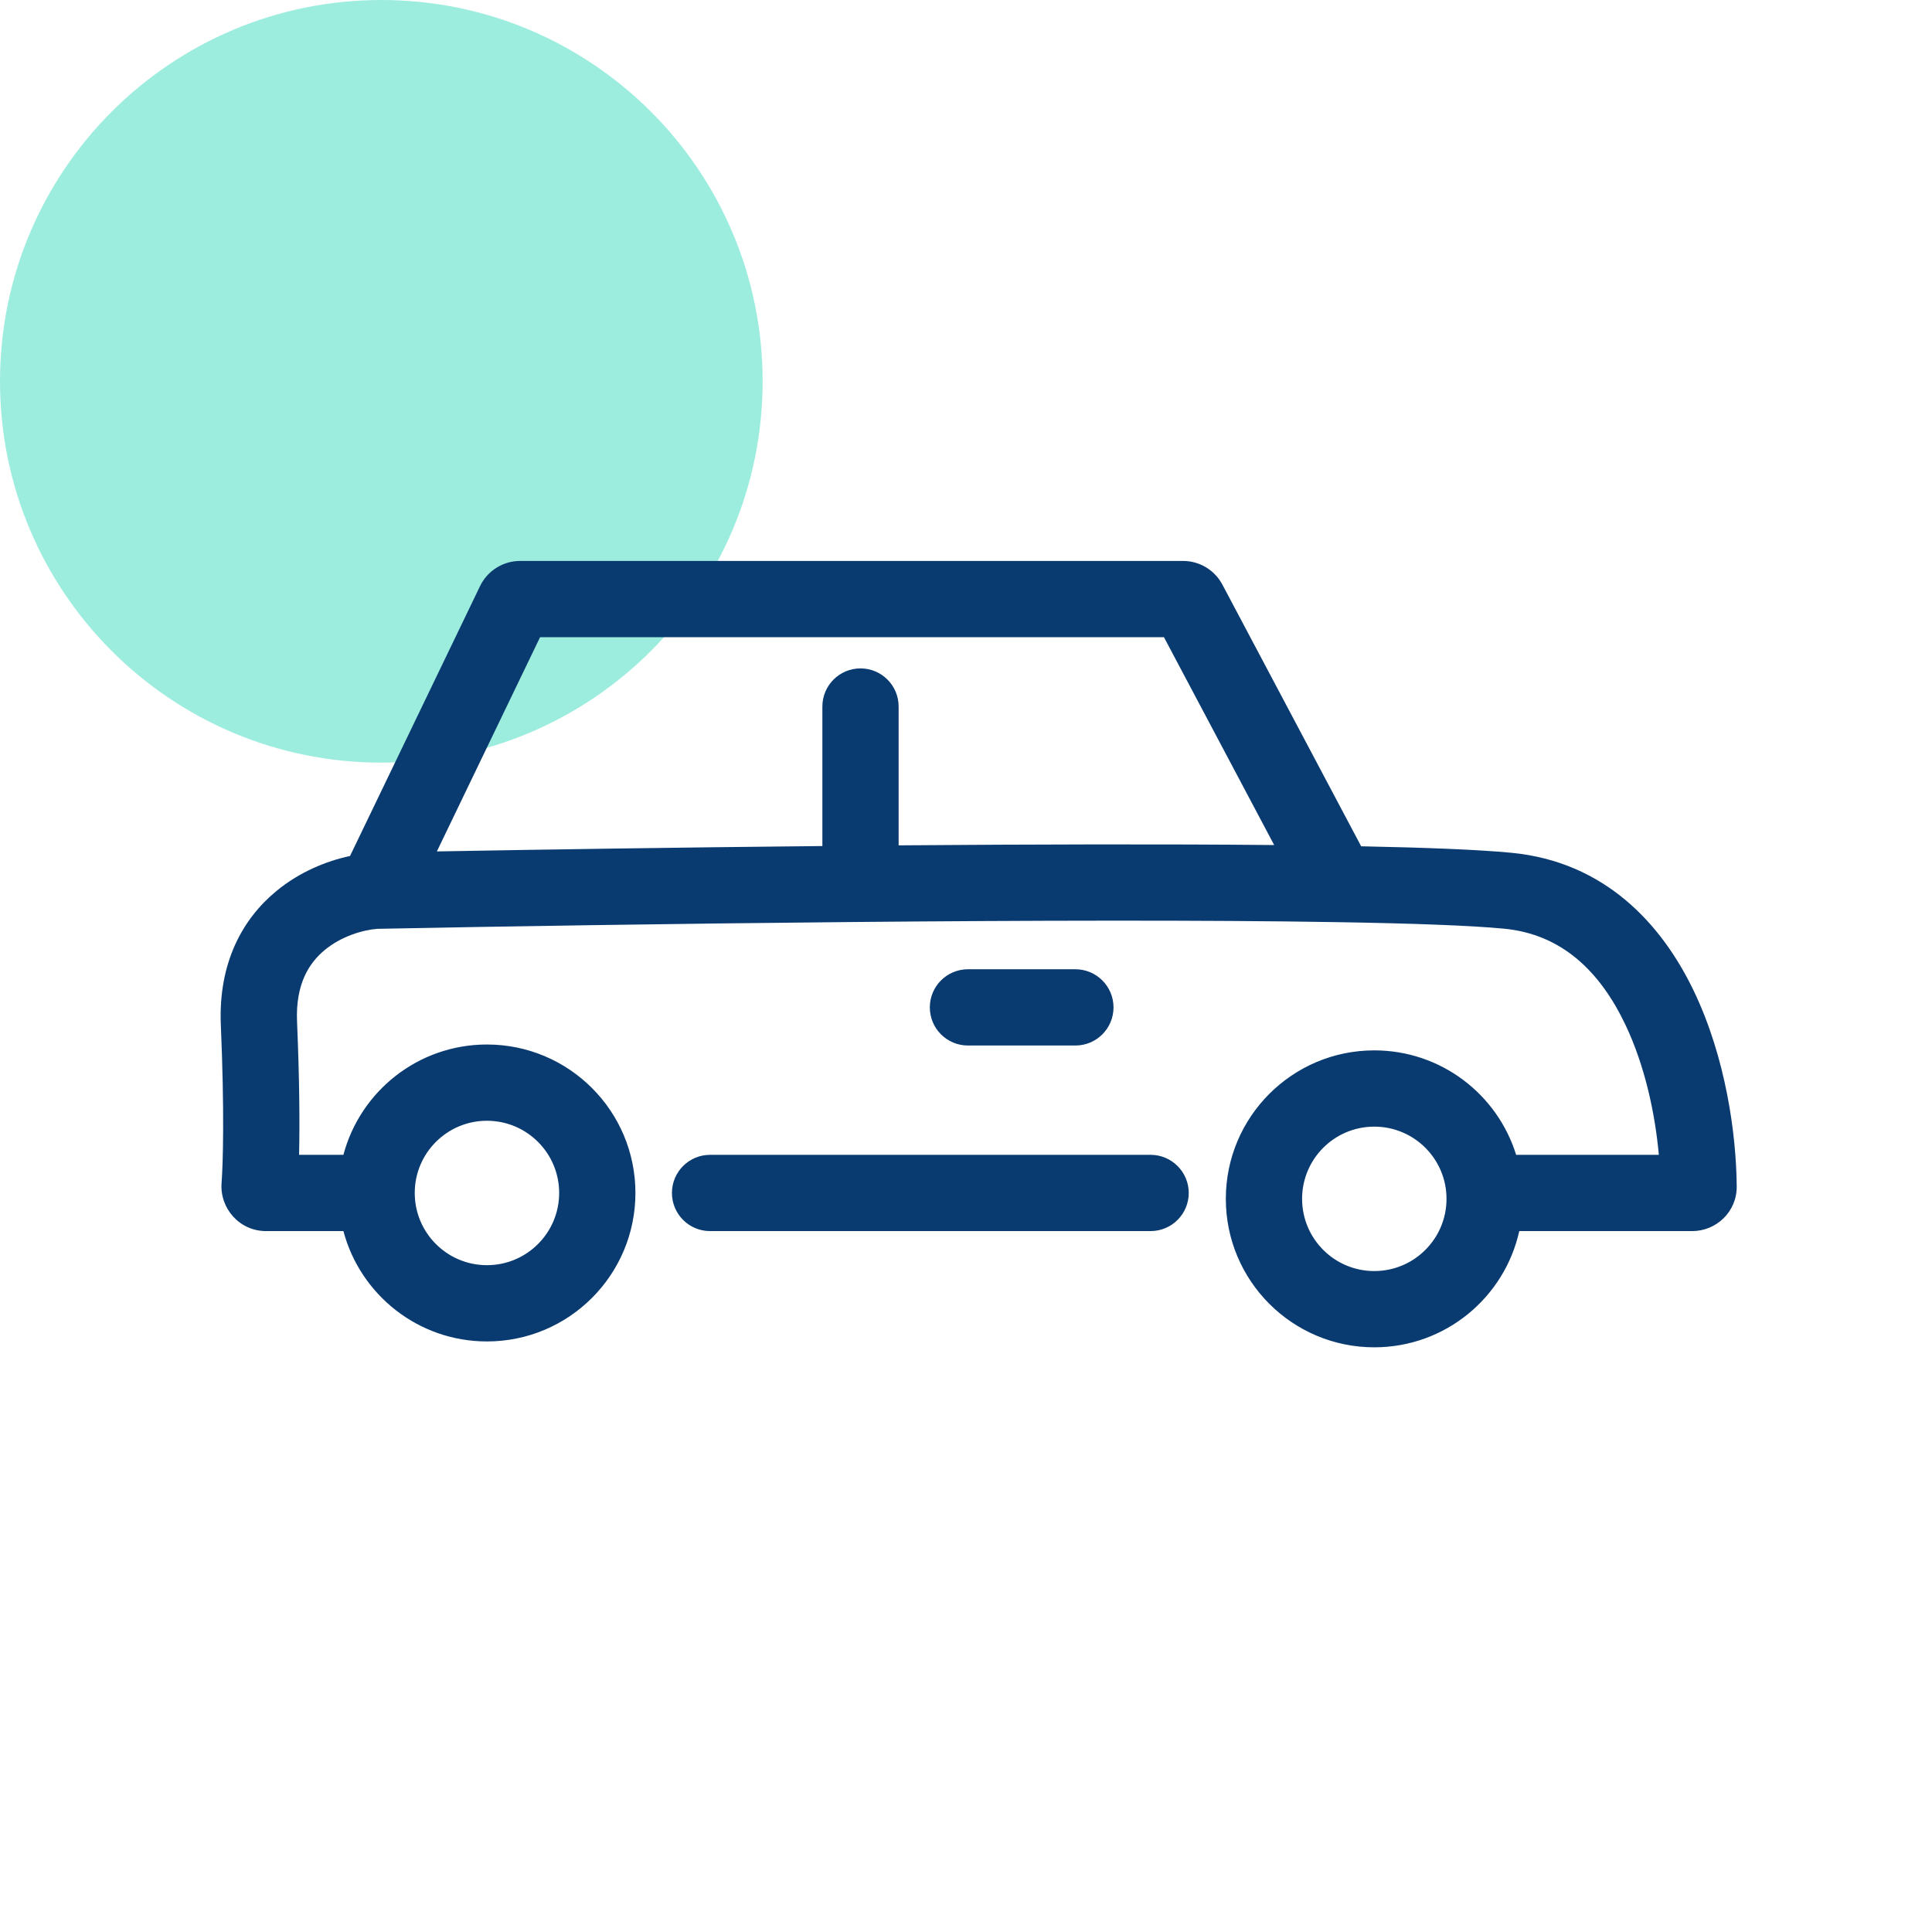
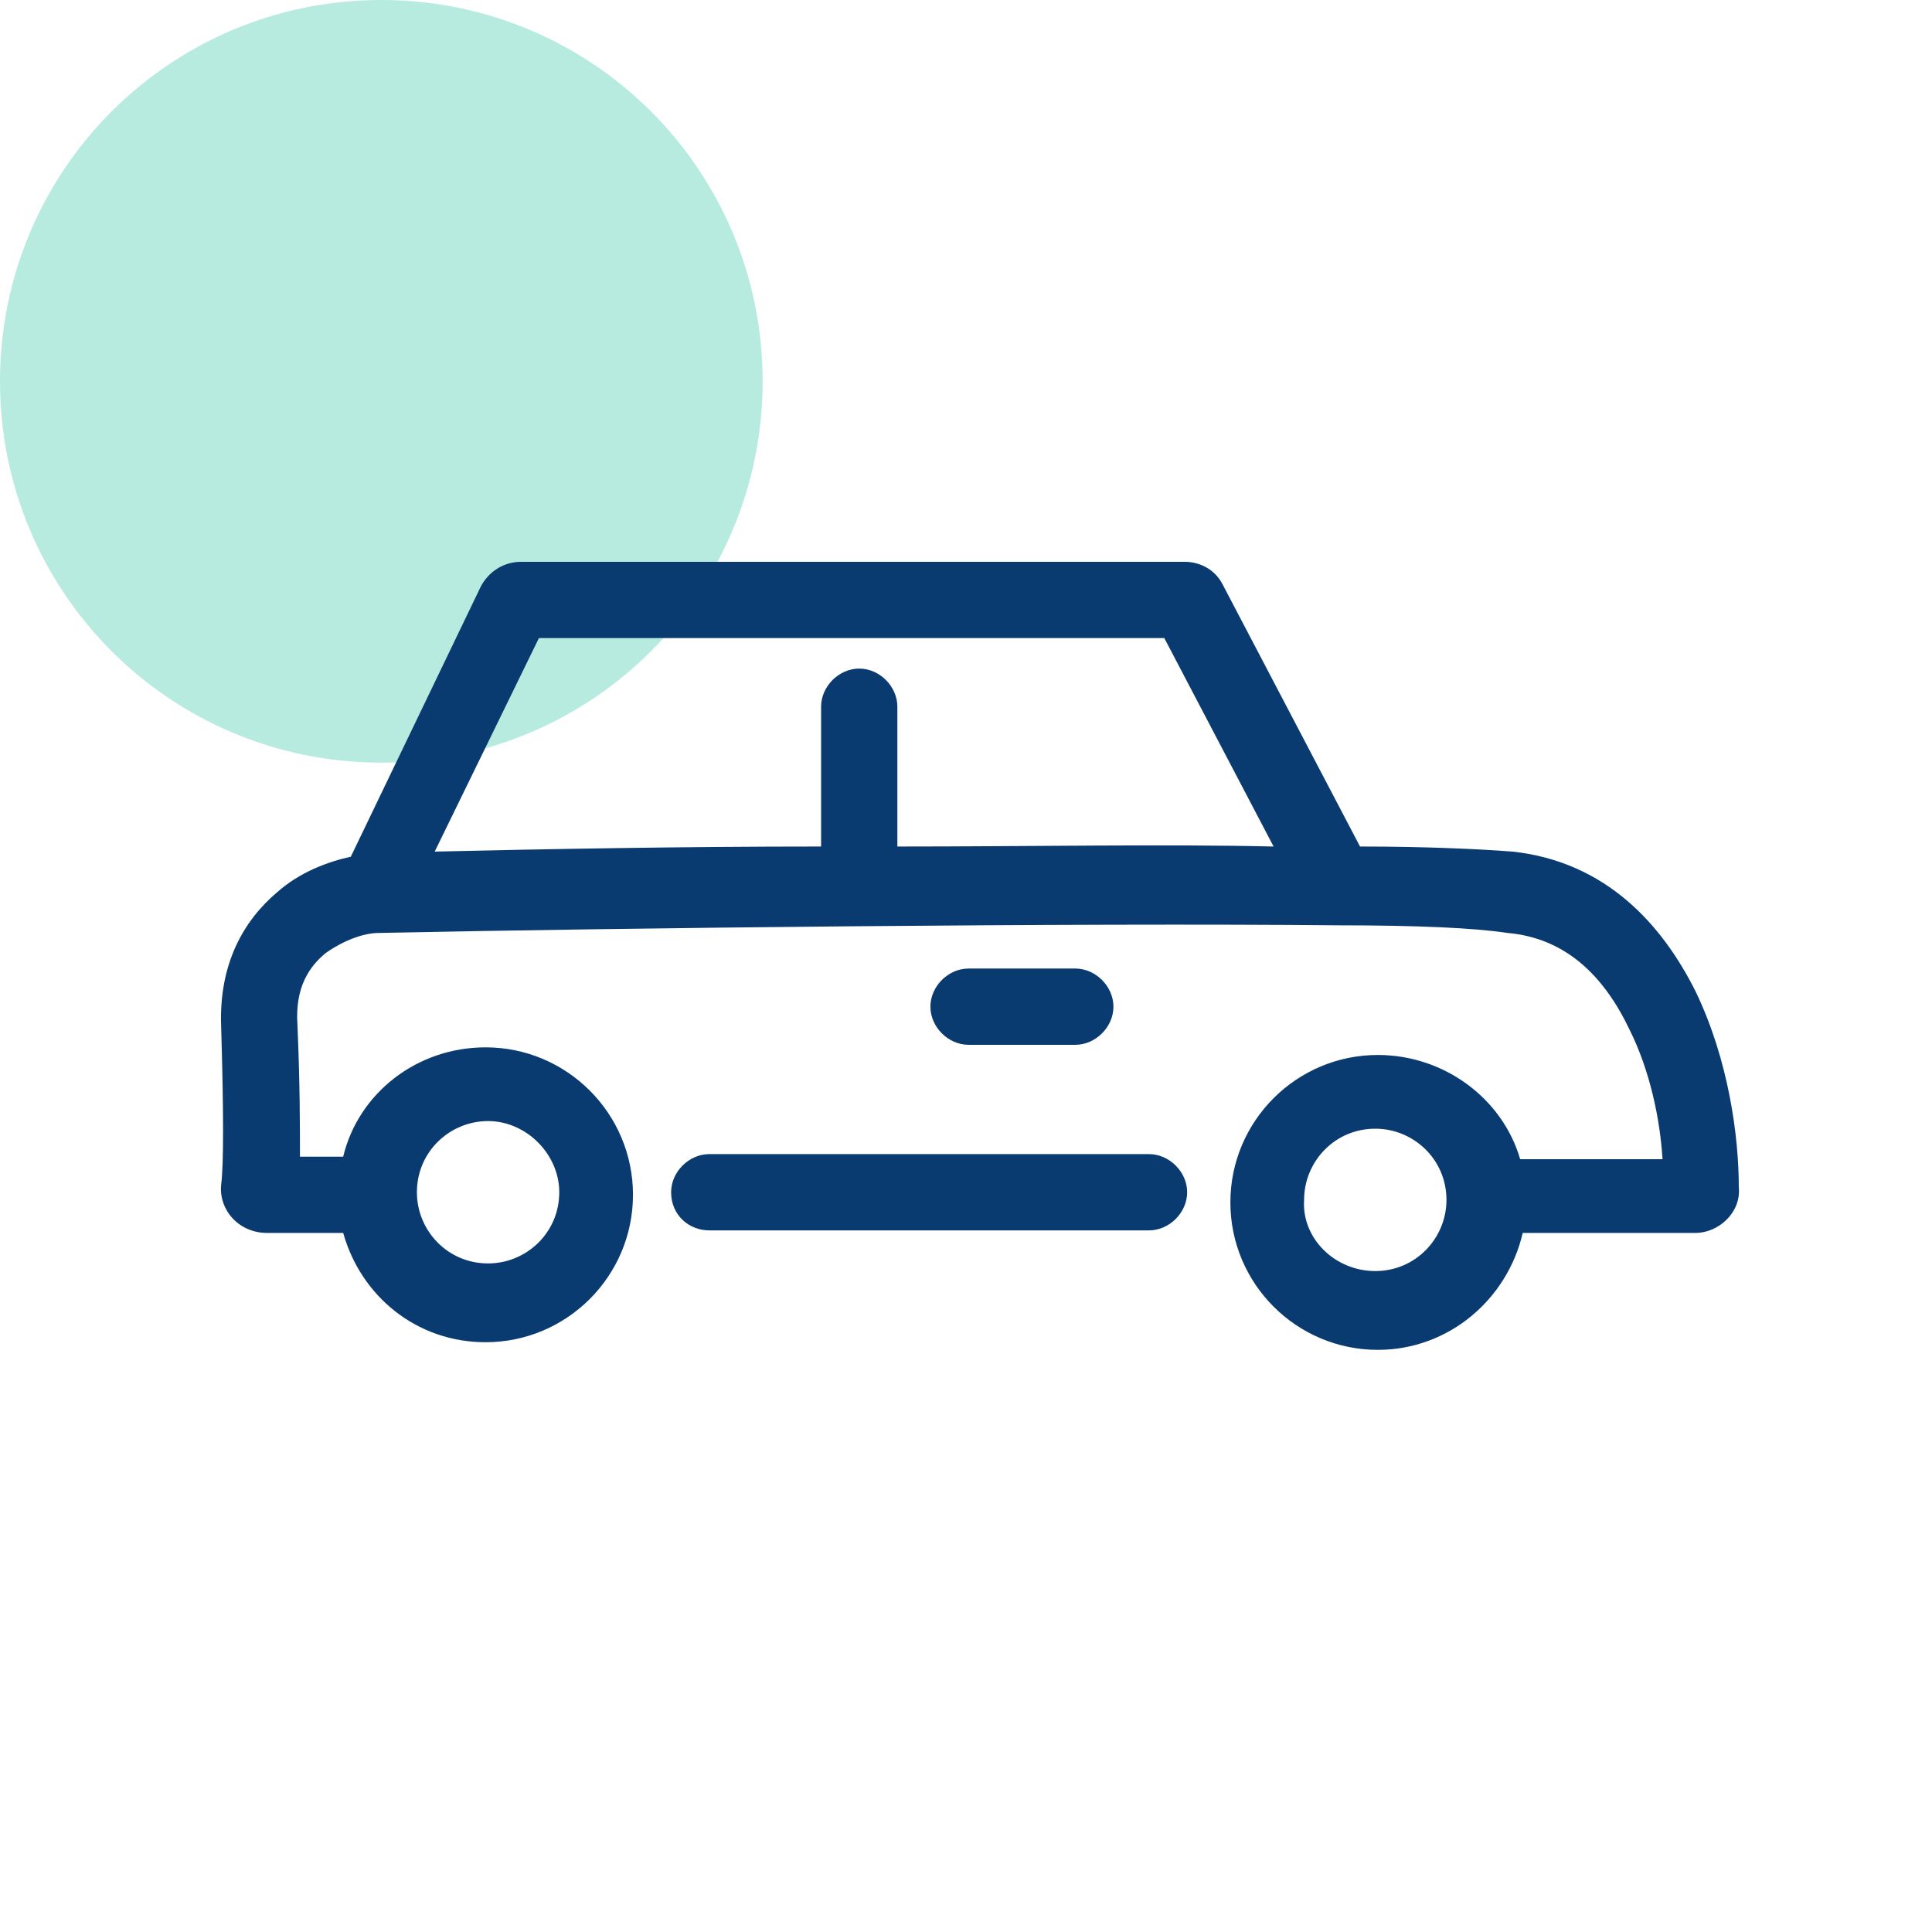
- <svg xmlns="http://www.w3.org/2000/svg" width="76" height="76" viewBox="0 0 76 76" fill="none">
-   <rect opacity="0.5" width="30" height="30" rx="15" fill="#3CDBC0" />
-   <path fill-rule="evenodd" clip-rule="evenodd" d="M21.245 25.066L17.185 33.493C21.456 33.416 26.839 33.335 32.35 33.281V27.793C32.35 26.965 33.021 26.293 33.85 26.293C34.678 26.293 35.35 26.965 35.35 27.793V33.254C40.603 33.213 45.81 33.2 50.123 33.242L45.787 25.066H21.245ZM53.545 33.291L48.085 22.996C47.781 22.424 47.187 22.066 46.539 22.066H20.46C19.788 22.066 19.175 22.451 18.883 23.057L13.769 33.672C12.854 33.868 11.79 34.291 10.863 35.059C9.536 36.155 8.584 37.883 8.687 40.317C8.833 43.739 8.773 45.764 8.716 46.538C8.642 47.528 9.416 48.428 10.467 48.428H13.509C14.171 50.927 16.448 52.769 19.155 52.769C22.381 52.769 24.996 50.154 24.996 46.928C24.996 43.703 22.381 41.088 19.155 41.088C16.448 41.088 14.171 42.93 13.509 45.428H11.765C11.792 44.256 11.784 42.521 11.685 40.19C11.621 38.703 12.164 37.875 12.774 37.371C13.439 36.821 14.289 36.58 14.843 36.538C24.419 36.349 42.285 36.102 52.609 36.275C55.582 36.324 57.876 36.408 59.166 36.532C61.438 36.75 62.939 38.214 63.933 40.297C64.717 41.94 65.112 43.84 65.254 45.428H59.641C58.903 43.048 56.684 41.319 54.061 41.319C50.836 41.319 48.221 43.934 48.221 47.159C48.221 50.385 50.836 53 54.061 53C56.851 53 59.184 51.044 59.764 48.428H66.57C67.505 48.428 68.326 47.676 68.318 46.671C68.302 44.626 67.891 41.625 66.641 39.005C65.378 36.358 63.139 33.899 59.452 33.546C58.174 33.423 56.103 33.342 53.545 33.291ZM26.432 46.928C26.432 46.1 27.104 45.428 27.932 45.428H45.262C46.09 45.428 46.762 46.1 46.762 46.928C46.762 47.757 46.09 48.428 45.262 48.428H27.932C27.104 48.428 26.432 47.757 26.432 46.928ZM38.077 38.128C37.248 38.128 36.577 38.8 36.577 39.628C36.577 40.457 37.248 41.128 38.077 41.128H42.303C43.132 41.128 43.803 40.457 43.803 39.628C43.803 38.8 43.132 38.128 42.303 38.128H38.077ZM54.061 50C55.63 50 56.902 48.728 56.902 47.159C56.902 45.591 55.63 44.319 54.061 44.319C52.492 44.319 51.221 45.591 51.221 47.159C51.221 48.728 52.492 50 54.061 50ZM21.996 46.928C21.996 48.497 20.724 49.769 19.155 49.769C17.586 49.769 16.315 48.497 16.315 46.928C16.315 45.36 17.586 44.088 19.155 44.088C20.724 44.088 21.996 45.36 21.996 46.928Z" fill="#0A3B70" />
+ <svg xmlns="http://www.w3.org/2000/svg" version="1.1" id="Layer_1" x="0px" y="0px" viewBox="0 0 76 76" style="enable-background:new 0 0 76 76;" xml:space="preserve">
+   <style type="text/css">
+ 	.st0{fill:#B7EBDF;}
+ 	.st1{fill-rule:evenodd;clip-rule:evenodd;fill:#0A3B70;}
+ </style>
+   <path class="st0" d="M15,0L15,0c8.3,0,15,6.7,15,15l0,0c0,8.3-6.7,15-15,15l0,0C6.7,30,0,23.3,0,15l0,0C0,6.7,6.7,0,15,0z" />
+   <path class="st1" d="M21.2,25.1l-4.1,8.4c4.3-0.1,9.7-0.2,15.2-0.2v-5.5c0-0.8,0.7-1.5,1.5-1.5c0.8,0,1.5,0.7,1.5,1.5v5.5  c5.3,0,10.5-0.1,14.8,0l-4.3-8.2H21.2z M53.5,33.3L48.1,23c-0.3-0.6-0.9-0.9-1.5-0.9H20.5c-0.7,0-1.3,0.4-1.6,1l-5.1,10.6  c-0.9,0.2-2,0.6-2.9,1.4c-1.3,1.1-2.3,2.8-2.2,5.3c0.1,3.4,0.1,5.4,0,6.2c-0.1,1,0.7,1.9,1.8,1.9h3c0.7,2.5,2.9,4.3,5.6,4.3  c3.2,0,5.8-2.6,5.8-5.8c0-3.2-2.6-5.8-5.8-5.8c-2.7,0-5,1.8-5.6,4.3h-1.7c0-1.2,0-2.9-0.1-5.2c-0.1-1.5,0.5-2.3,1.1-2.8  c0.7-0.5,1.5-0.8,2.1-0.8c9.6-0.2,27.4-0.4,37.8-0.3c3,0,5.3,0.1,6.6,0.3c2.3,0.2,3.8,1.7,4.8,3.8c0.8,1.6,1.2,3.5,1.3,5.1h-5.6  c-0.7-2.4-3-4.1-5.6-4.1c-3.2,0-5.8,2.6-5.8,5.8c0,3.2,2.6,5.8,5.8,5.8c2.8,0,5.1-2,5.7-4.6h6.8c0.9,0,1.8-0.8,1.7-1.8  c0-2-0.4-5-1.7-7.7c-1.3-2.6-3.5-5.1-7.2-5.5C58.2,33.4,56.1,33.3,53.5,33.3z M26.4,46.9c0-0.8,0.7-1.5,1.5-1.5h17.3  c0.8,0,1.5,0.7,1.5,1.5c0,0.8-0.7,1.5-1.5,1.5H27.9C27.1,48.4,26.4,47.8,26.4,46.9z M38.1,38.1c-0.8,0-1.5,0.7-1.5,1.5  s0.7,1.5,1.5,1.5h4.2c0.8,0,1.5-0.7,1.5-1.5s-0.7-1.5-1.5-1.5H38.1z M54.1,50c1.6,0,2.8-1.3,2.8-2.8c0-1.6-1.3-2.8-2.8-2.8  c-1.6,0-2.8,1.3-2.8,2.8C51.2,48.7,52.5,50,54.1,50z M22,46.9c0,1.6-1.3,2.8-2.8,2.8c-1.6,0-2.8-1.3-2.8-2.8c0-1.6,1.3-2.8,2.8-2.8  C20.7,44.1,22,45.4,22,46.9z" />
</svg>
